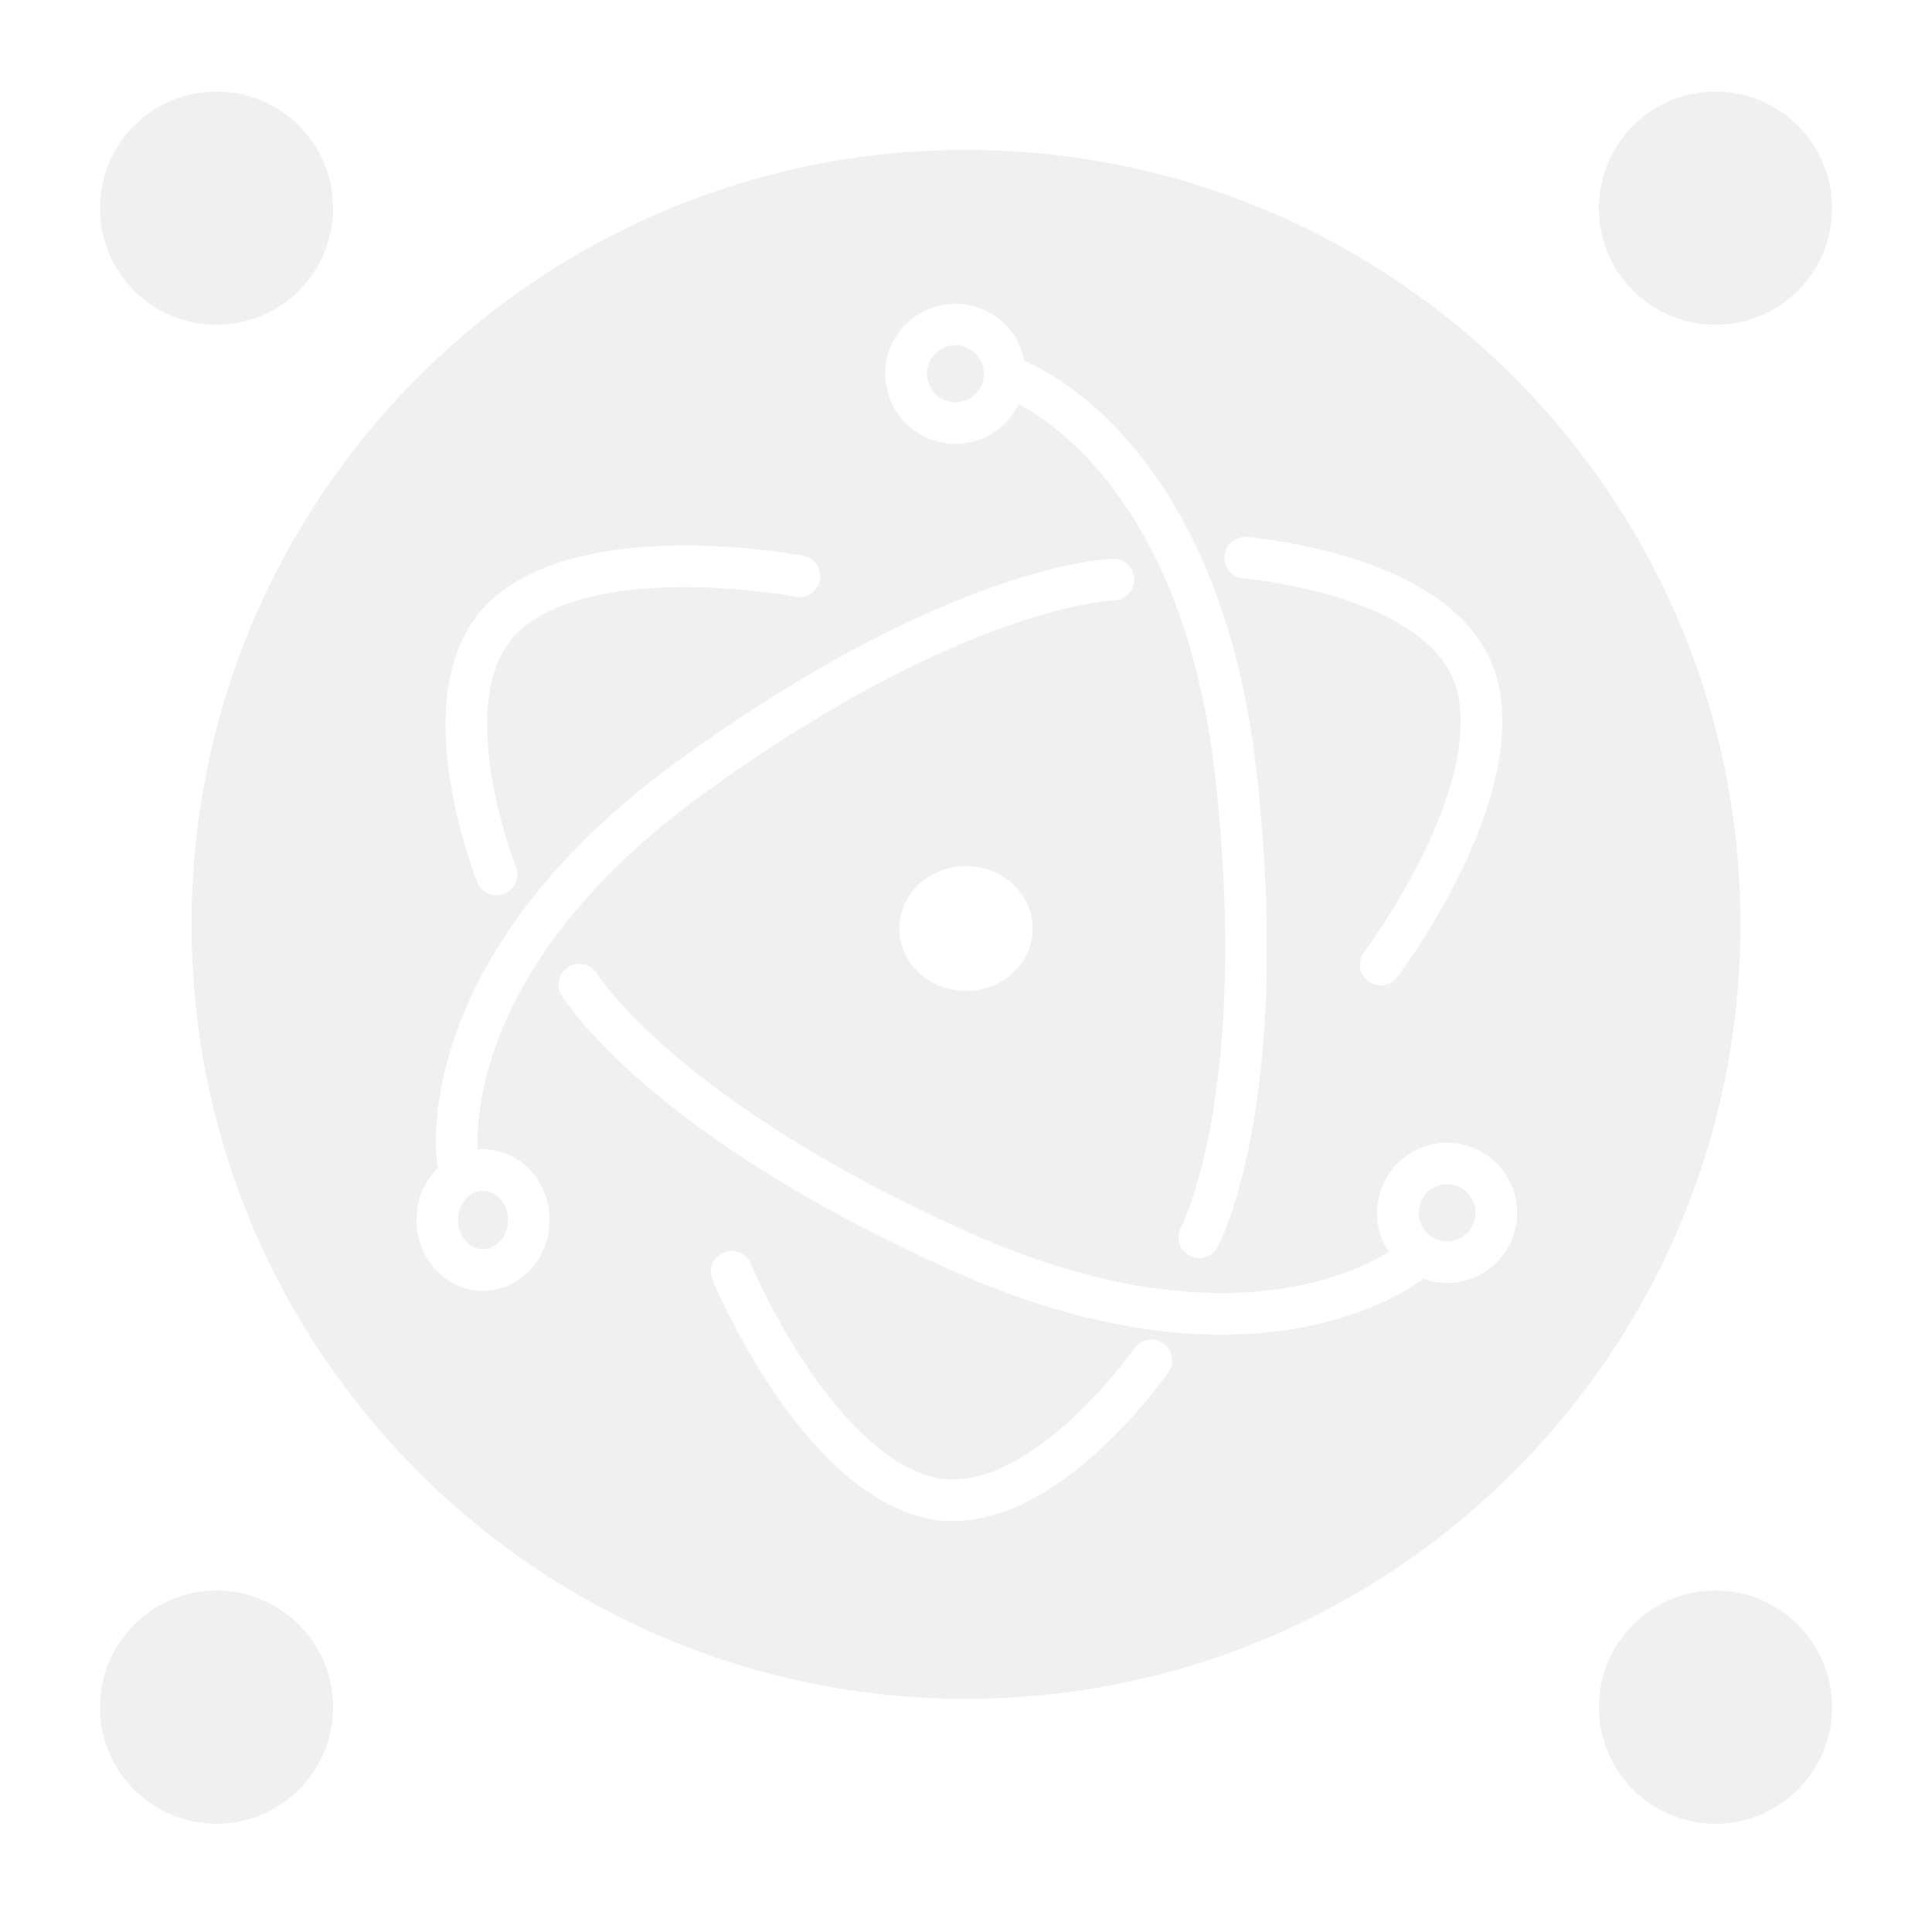
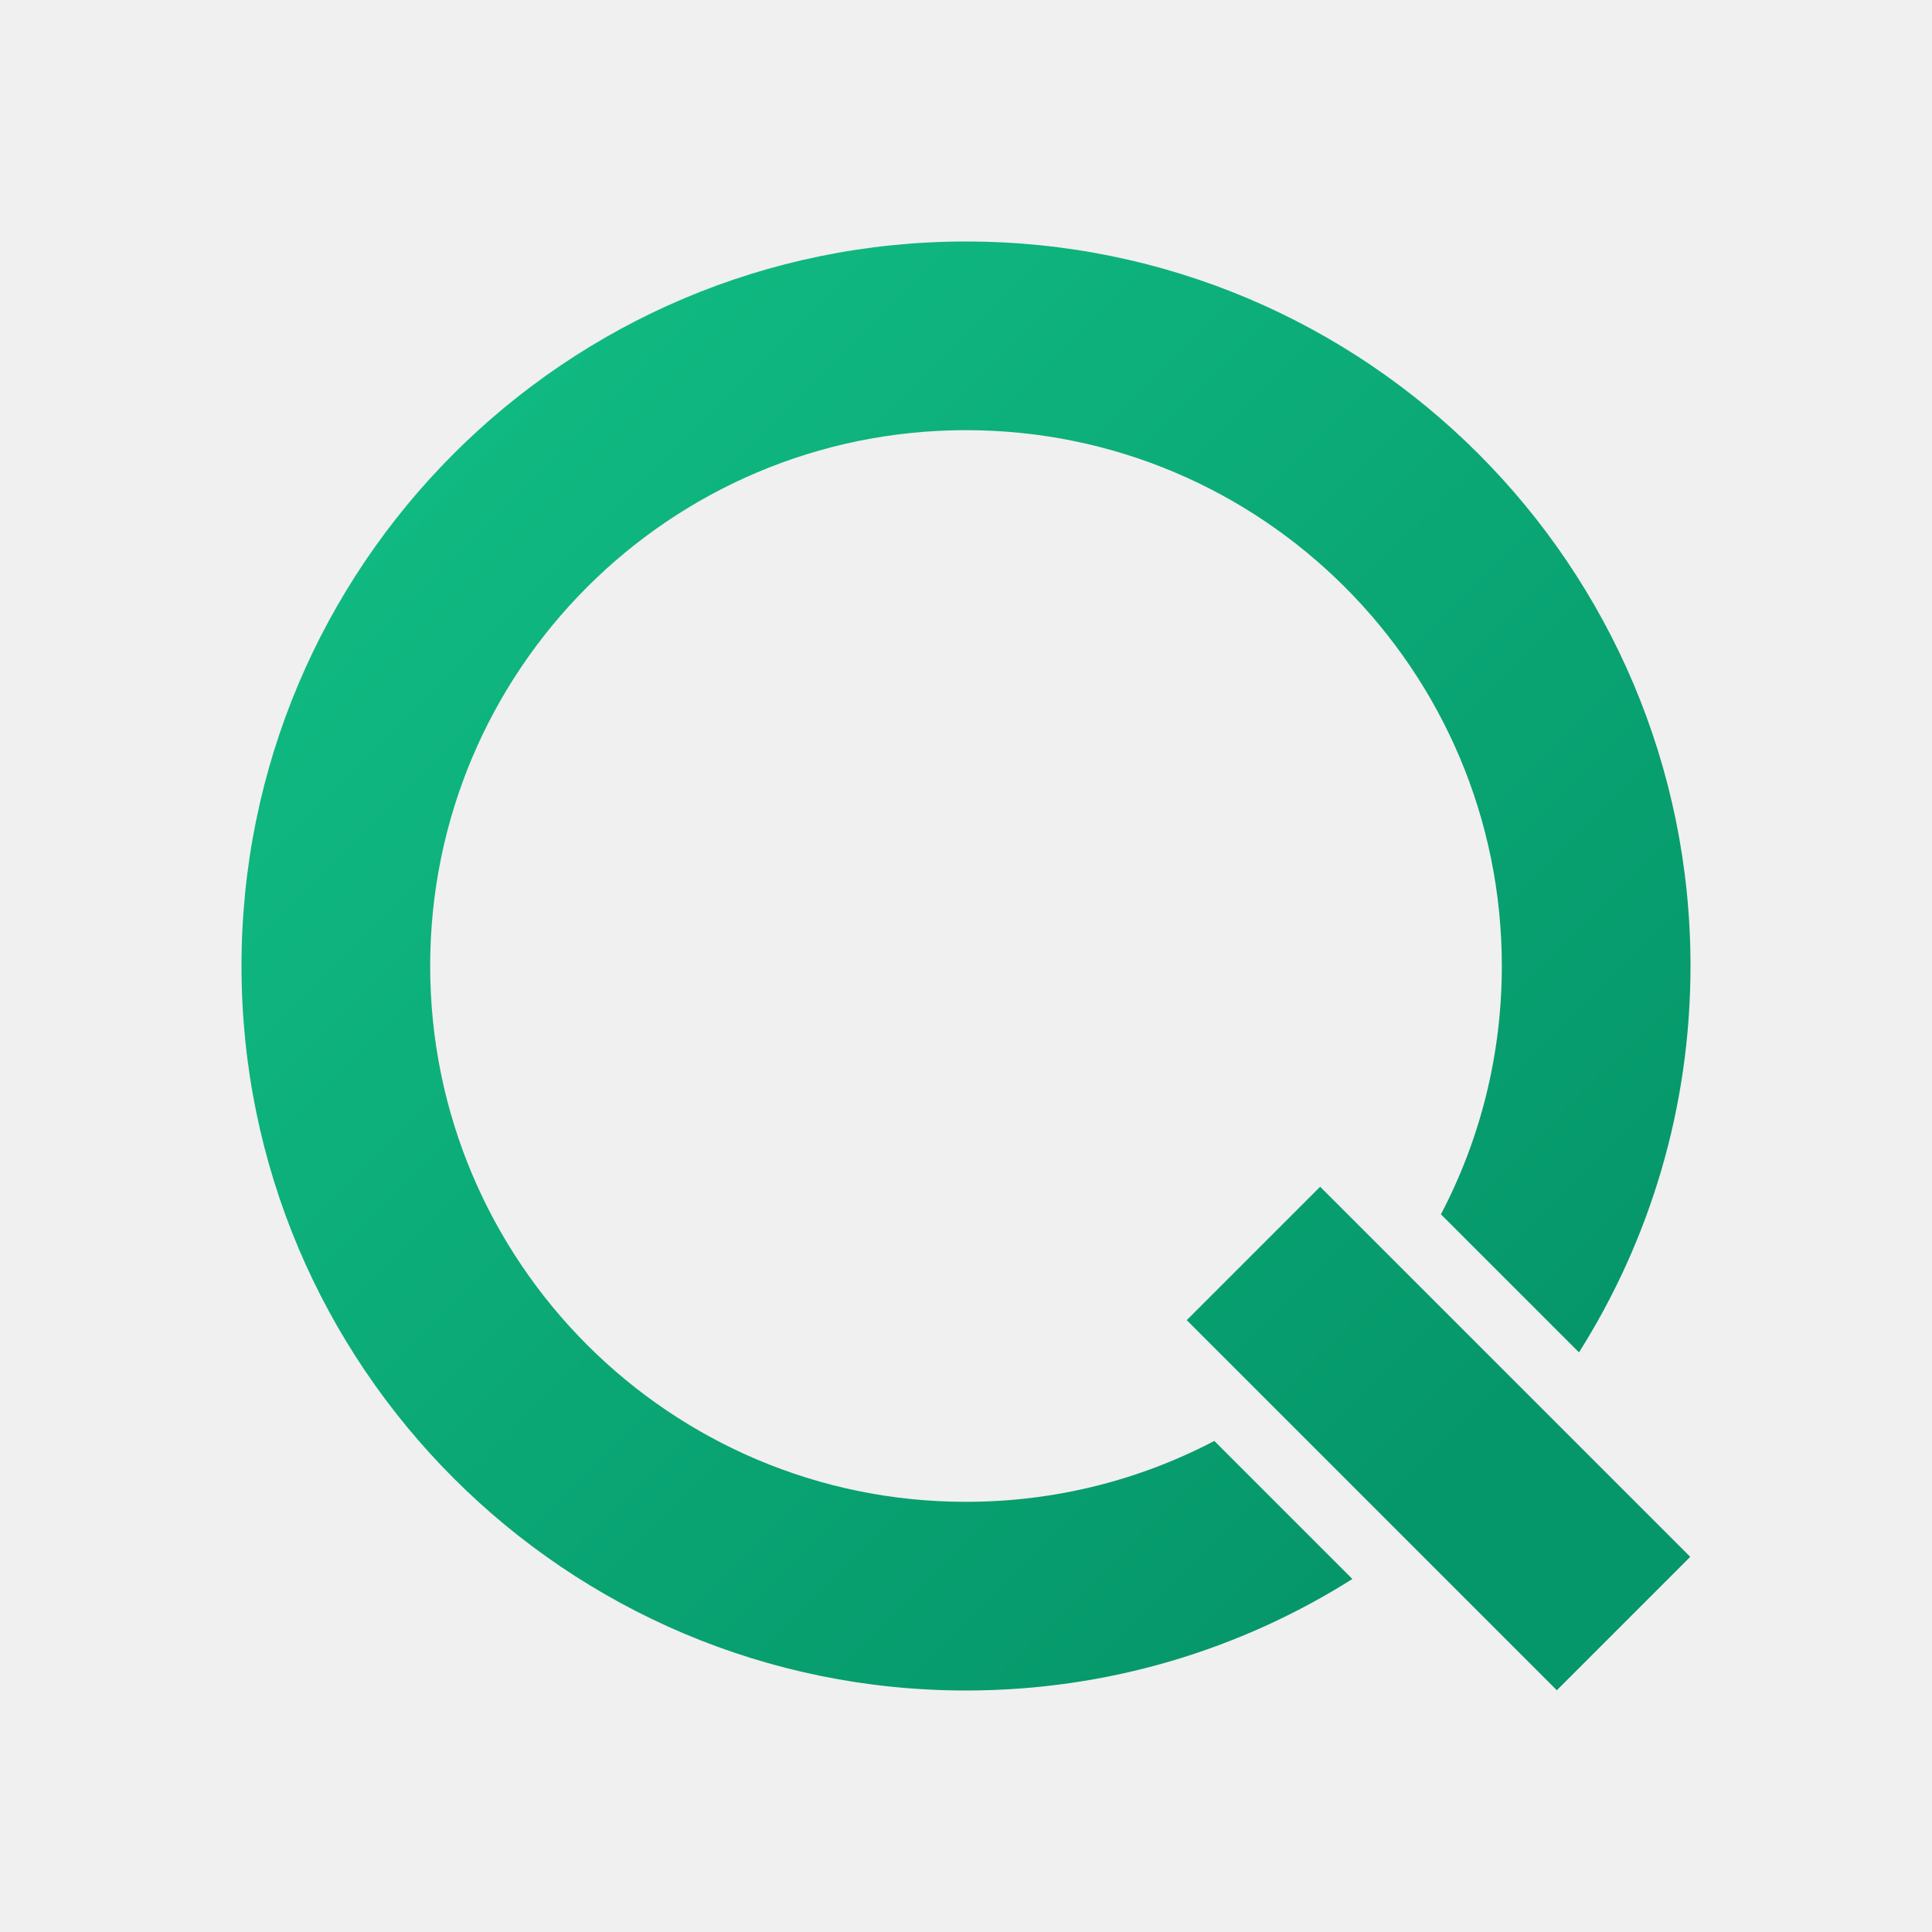
- <svg xmlns="http://www.w3.org/2000/svg" width="232" height="232" viewBox="0 0 232 232" fill="none">
-   <g filter="url(#filter0_b)">
-     <path d="M231.5 1V0.5H231H1H0.5V1V231V231.5H1H231H231.5V231V1ZM40.5 25C40.5 33.008 34.008 39.5 26 39.5C17.992 39.5 11.5 33.008 11.5 25C11.5 16.992 17.992 10.5 26 10.5C34.008 10.5 40.5 16.992 40.5 25ZM220.5 25C220.5 33.008 214.008 39.5 206 39.5C197.992 39.5 191.5 33.008 191.5 25C191.5 16.992 197.992 10.5 206 10.5C214.008 10.5 220.5 16.992 220.5 25ZM40.5 205C40.5 213.008 34.008 219.5 26 219.5C17.992 219.5 11.5 213.008 11.5 205C11.5 196.992 17.992 190.5 26 190.5C34.008 190.5 40.5 196.992 40.5 205ZM220.5 205C220.5 213.008 214.008 219.5 206 219.5C197.992 219.5 191.5 213.008 191.5 205C191.5 196.992 197.992 190.5 206 190.5C214.008 190.5 220.5 196.992 220.5 205ZM209.5 111C209.5 162.639 167.639 204.5 116 204.5C64.361 204.5 22.5 162.639 22.5 111C22.5 59.361 64.361 17.5 116 17.5C167.639 17.5 209.5 59.361 209.5 111Z" fill="white" stroke="white" />
-     <path d="M63.5 146.5C63.5 149.959 60.897 152.5 58 152.5C55.103 152.5 52.5 149.959 52.5 146.5C52.5 143.041 55.103 140.5 58 140.5C60.897 140.5 63.5 143.041 63.5 146.5Z" stroke="white" stroke-width="5" />
-     <path d="M54.986 139.466C54.986 139.466 51.197 116.315 83.187 93.165C115.178 70.014 133.698 69.593 133.698 69.593" stroke="white" stroke-width="5" stroke-linecap="round" />
-     <path d="M178.902 142.686C177.27 139.853 173.652 138.88 170.819 140.512C167.987 142.144 167.014 145.762 168.646 148.595C170.277 151.427 173.896 152.4 176.728 150.768C179.561 149.137 180.534 145.518 178.902 142.686Z" stroke="white" stroke-width="5" />
-     <path d="M169.409 151.555C169.409 151.555 151.24 166.394 115.211 150.232C79.182 134.07 69.572 118.232 69.572 118.232" stroke="white" stroke-width="5" stroke-linecap="round" />
-     <path d="M109.577 41.971C107.966 44.814 108.964 48.426 111.808 50.038C114.651 51.65 118.263 50.651 119.875 47.807C121.487 44.964 120.488 41.352 117.645 39.74C114.801 38.129 111.189 39.127 109.577 41.971Z" stroke="white" stroke-width="5" />
-     <path d="M122.038 45.647C122.038 45.647 144.047 53.767 148.412 93.013C152.778 132.259 144.012 148.579 144.012 148.579" stroke="white" stroke-width="5" stroke-linecap="round" />
-     <path d="M59.633 105C59.633 105 50.437 82.104 61.305 73.362C72.174 64.619 96 69.199 96 69.199" stroke="white" stroke-width="5" stroke-linecap="round" />
-     <path d="M149.532 66.978C149.532 66.978 174.391 68.913 177.477 82.638C180.564 96.363 165.799 115.833 165.799 115.833" stroke="white" stroke-width="5" stroke-linecap="round" />
-     <path d="M138.248 163.363C138.248 163.363 124.023 183.841 110.618 179.573C97.213 175.305 87.866 152.728 87.866 152.728" stroke="white" stroke-width="5" stroke-linecap="round" />
-     <path d="M116 119C120.418 119 124 115.642 124 111.5C124 107.358 120.418 104 116 104C111.582 104 108 107.358 108 111.5C108 115.642 111.582 119 116 119Z" fill="white" />
-   </g>
+ <svg xmlns="http://www.w3.org/2000/svg" width="2048" height="2048" viewBox="0 0 2048 2048" fill="none">
+   <path fill-rule="evenodd" clip-rule="evenodd" d="M1024 1592C1119 1592 1208.55 1568.68 1287.24 1527.45L1433.58 1673.79C1315.04 1748.66 1174.58 1792 1024 1792C599.845 1792 256 1448.15 256 1024C256 599.845 599.845 256 1024 256C1448.15 256 1792 599.845 1792 1024C1792 1174.58 1748.66 1315.04 1673.79 1433.58L1527.45 1287.24C1568.68 1208.55 1592 1119 1592 1024C1592 710.302 1337.7 456 1024 456C710.302 456 456 710.302 456 1024C456 1337.7 710.302 1592 1024 1592ZM1399.42 1258L1258 1399.42L1650.32 1791.74L1791.74 1650.32L1399.42 1258Z" fill="url(#paint0_linear_207_2)" />
  <defs>
-     <filter id="filter0_b" x="-4" y="-4" width="240" height="240" filterUnits="userSpaceOnUse" color-interpolation-filters="sRGB">
-       <feFlood flood-opacity="0" result="BackgroundImageFix" />
-       <feGaussianBlur in="BackgroundImage" stdDeviation="2" />
-       <feComposite in2="SourceAlpha" operator="in" result="effect1_backgroundBlur" />
-       <feBlend mode="normal" in="SourceGraphic" in2="effect1_backgroundBlur" result="shape" />
-     </filter>
+     <linearGradient id="paint0_linear_207_2" x1="256" y1="256" x2="1792" y2="1792" gradientUnits="userSpaceOnUse">
+       <stop offset="0.149" stop-color="#10B981" />
+       <stop offset="0.859" stop-color="#059669" />
+     </linearGradient>
  </defs>
</svg>
